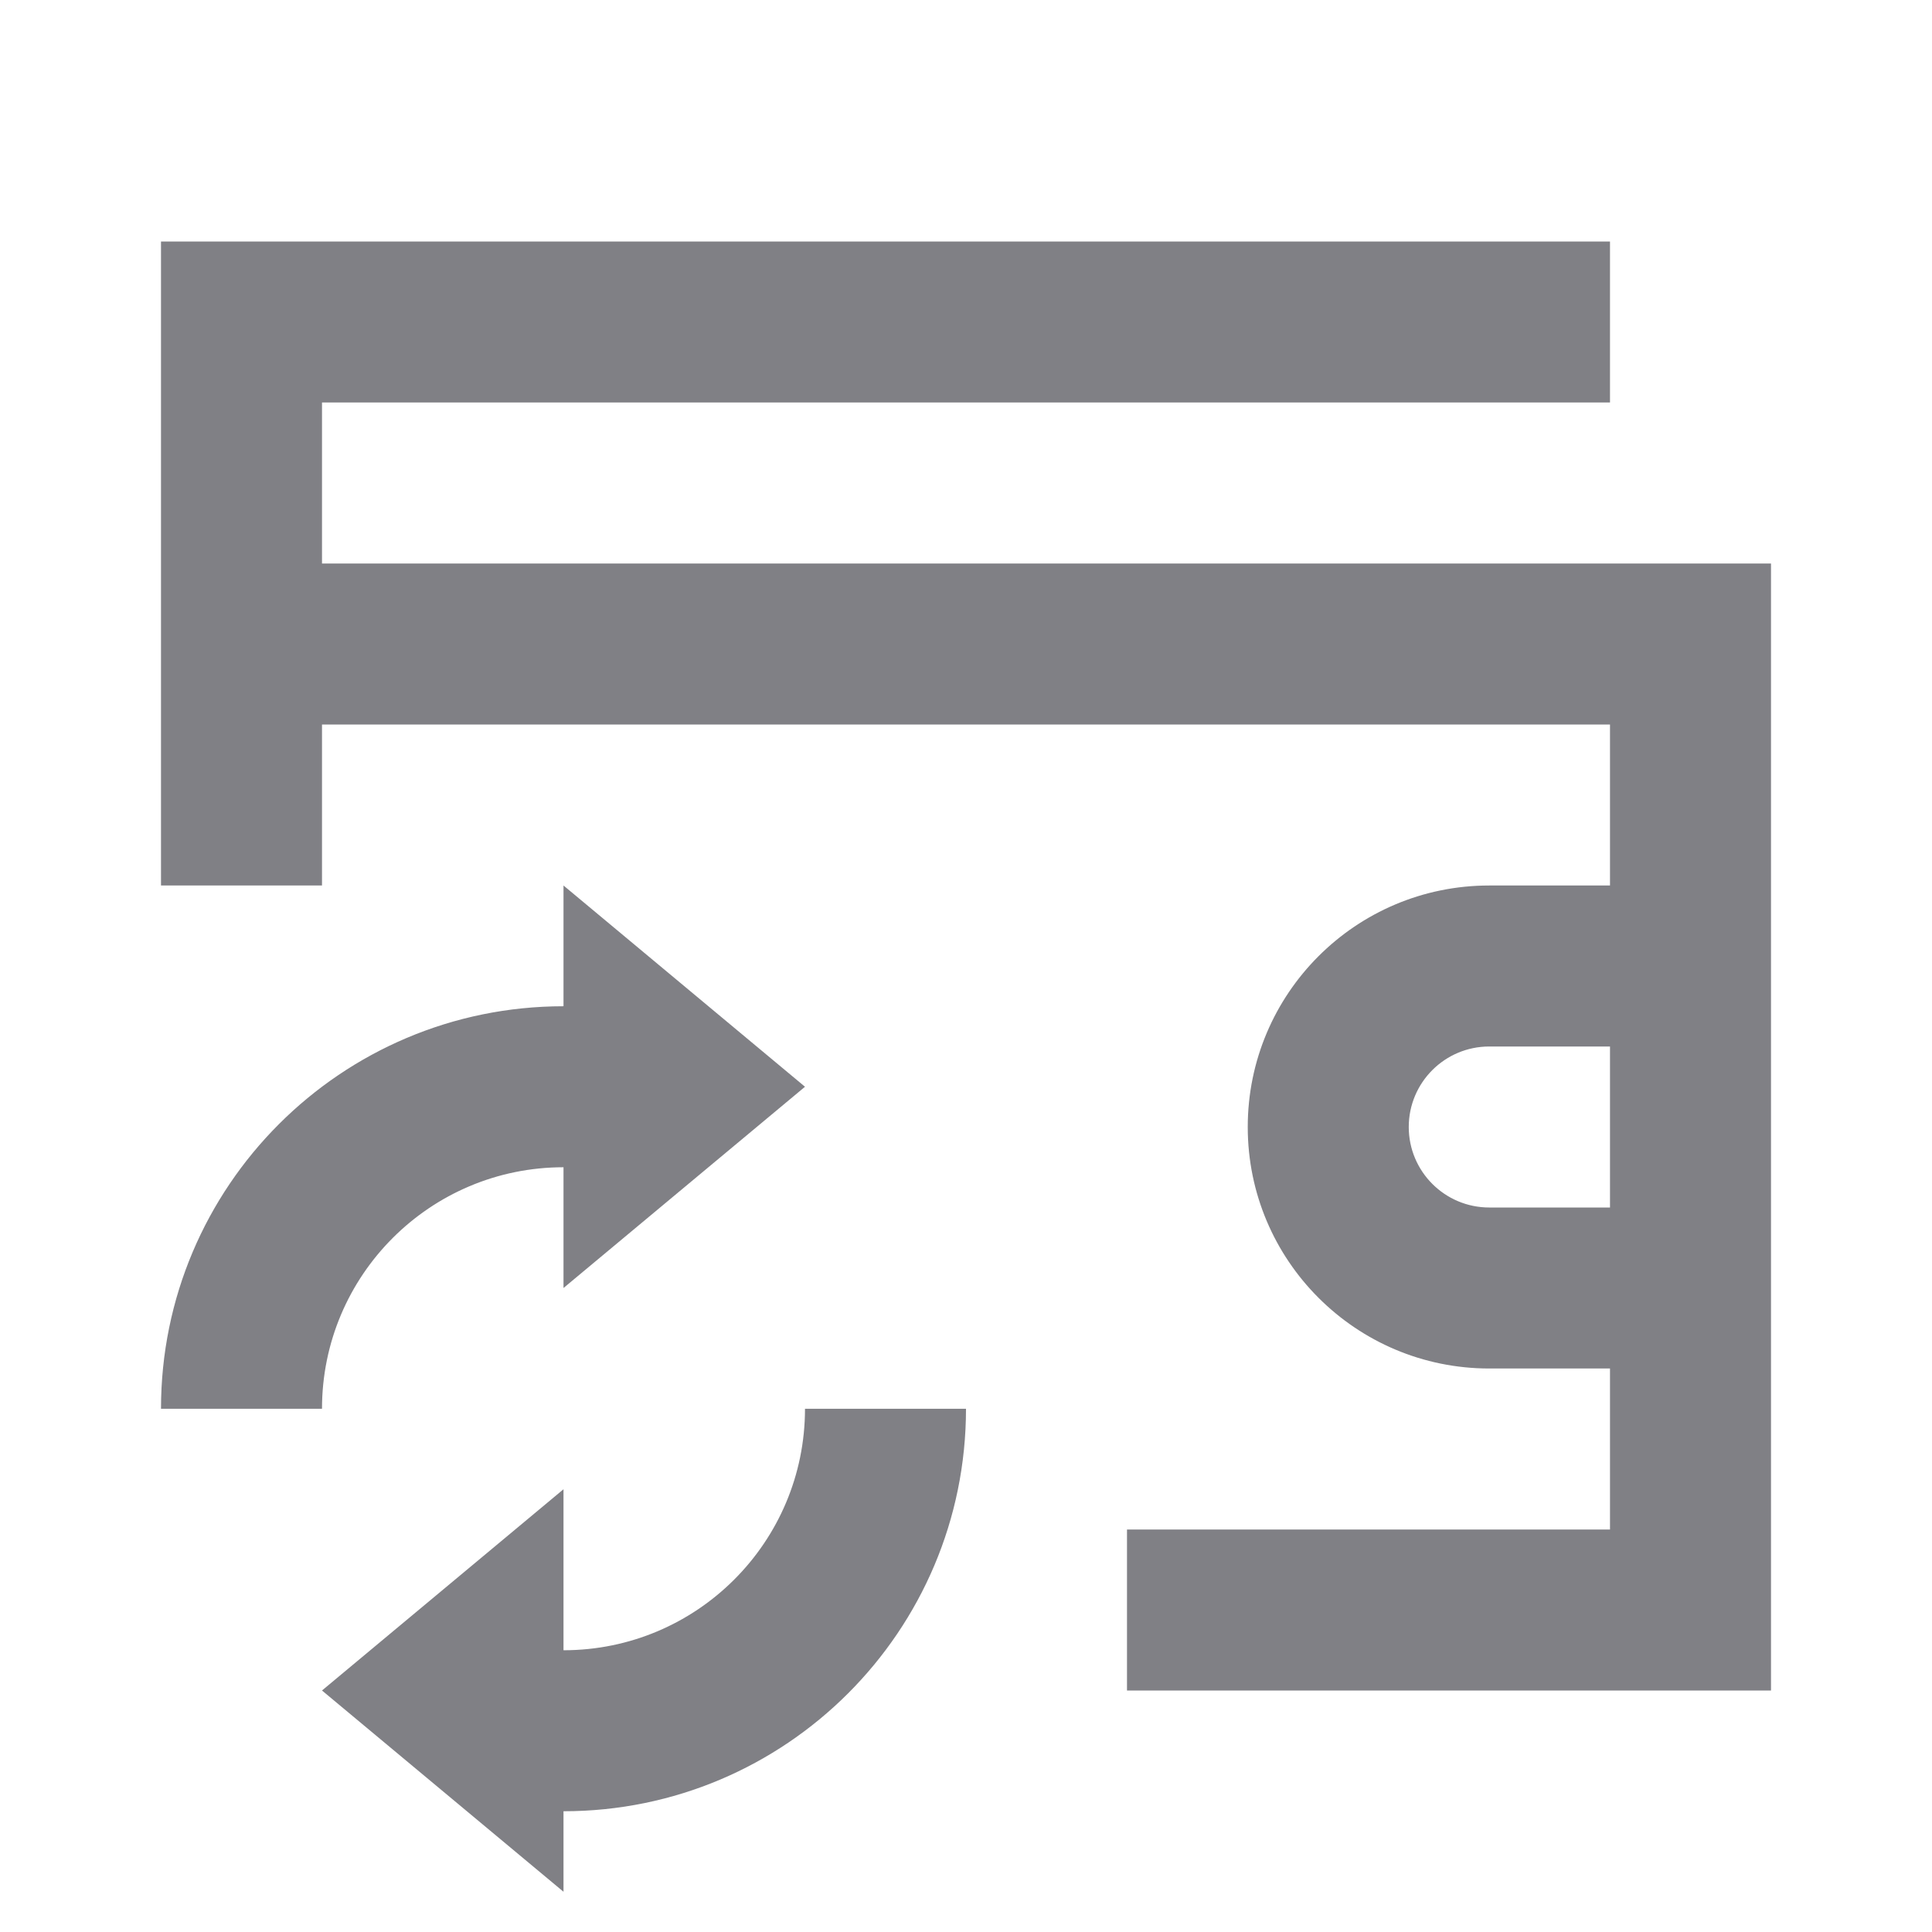
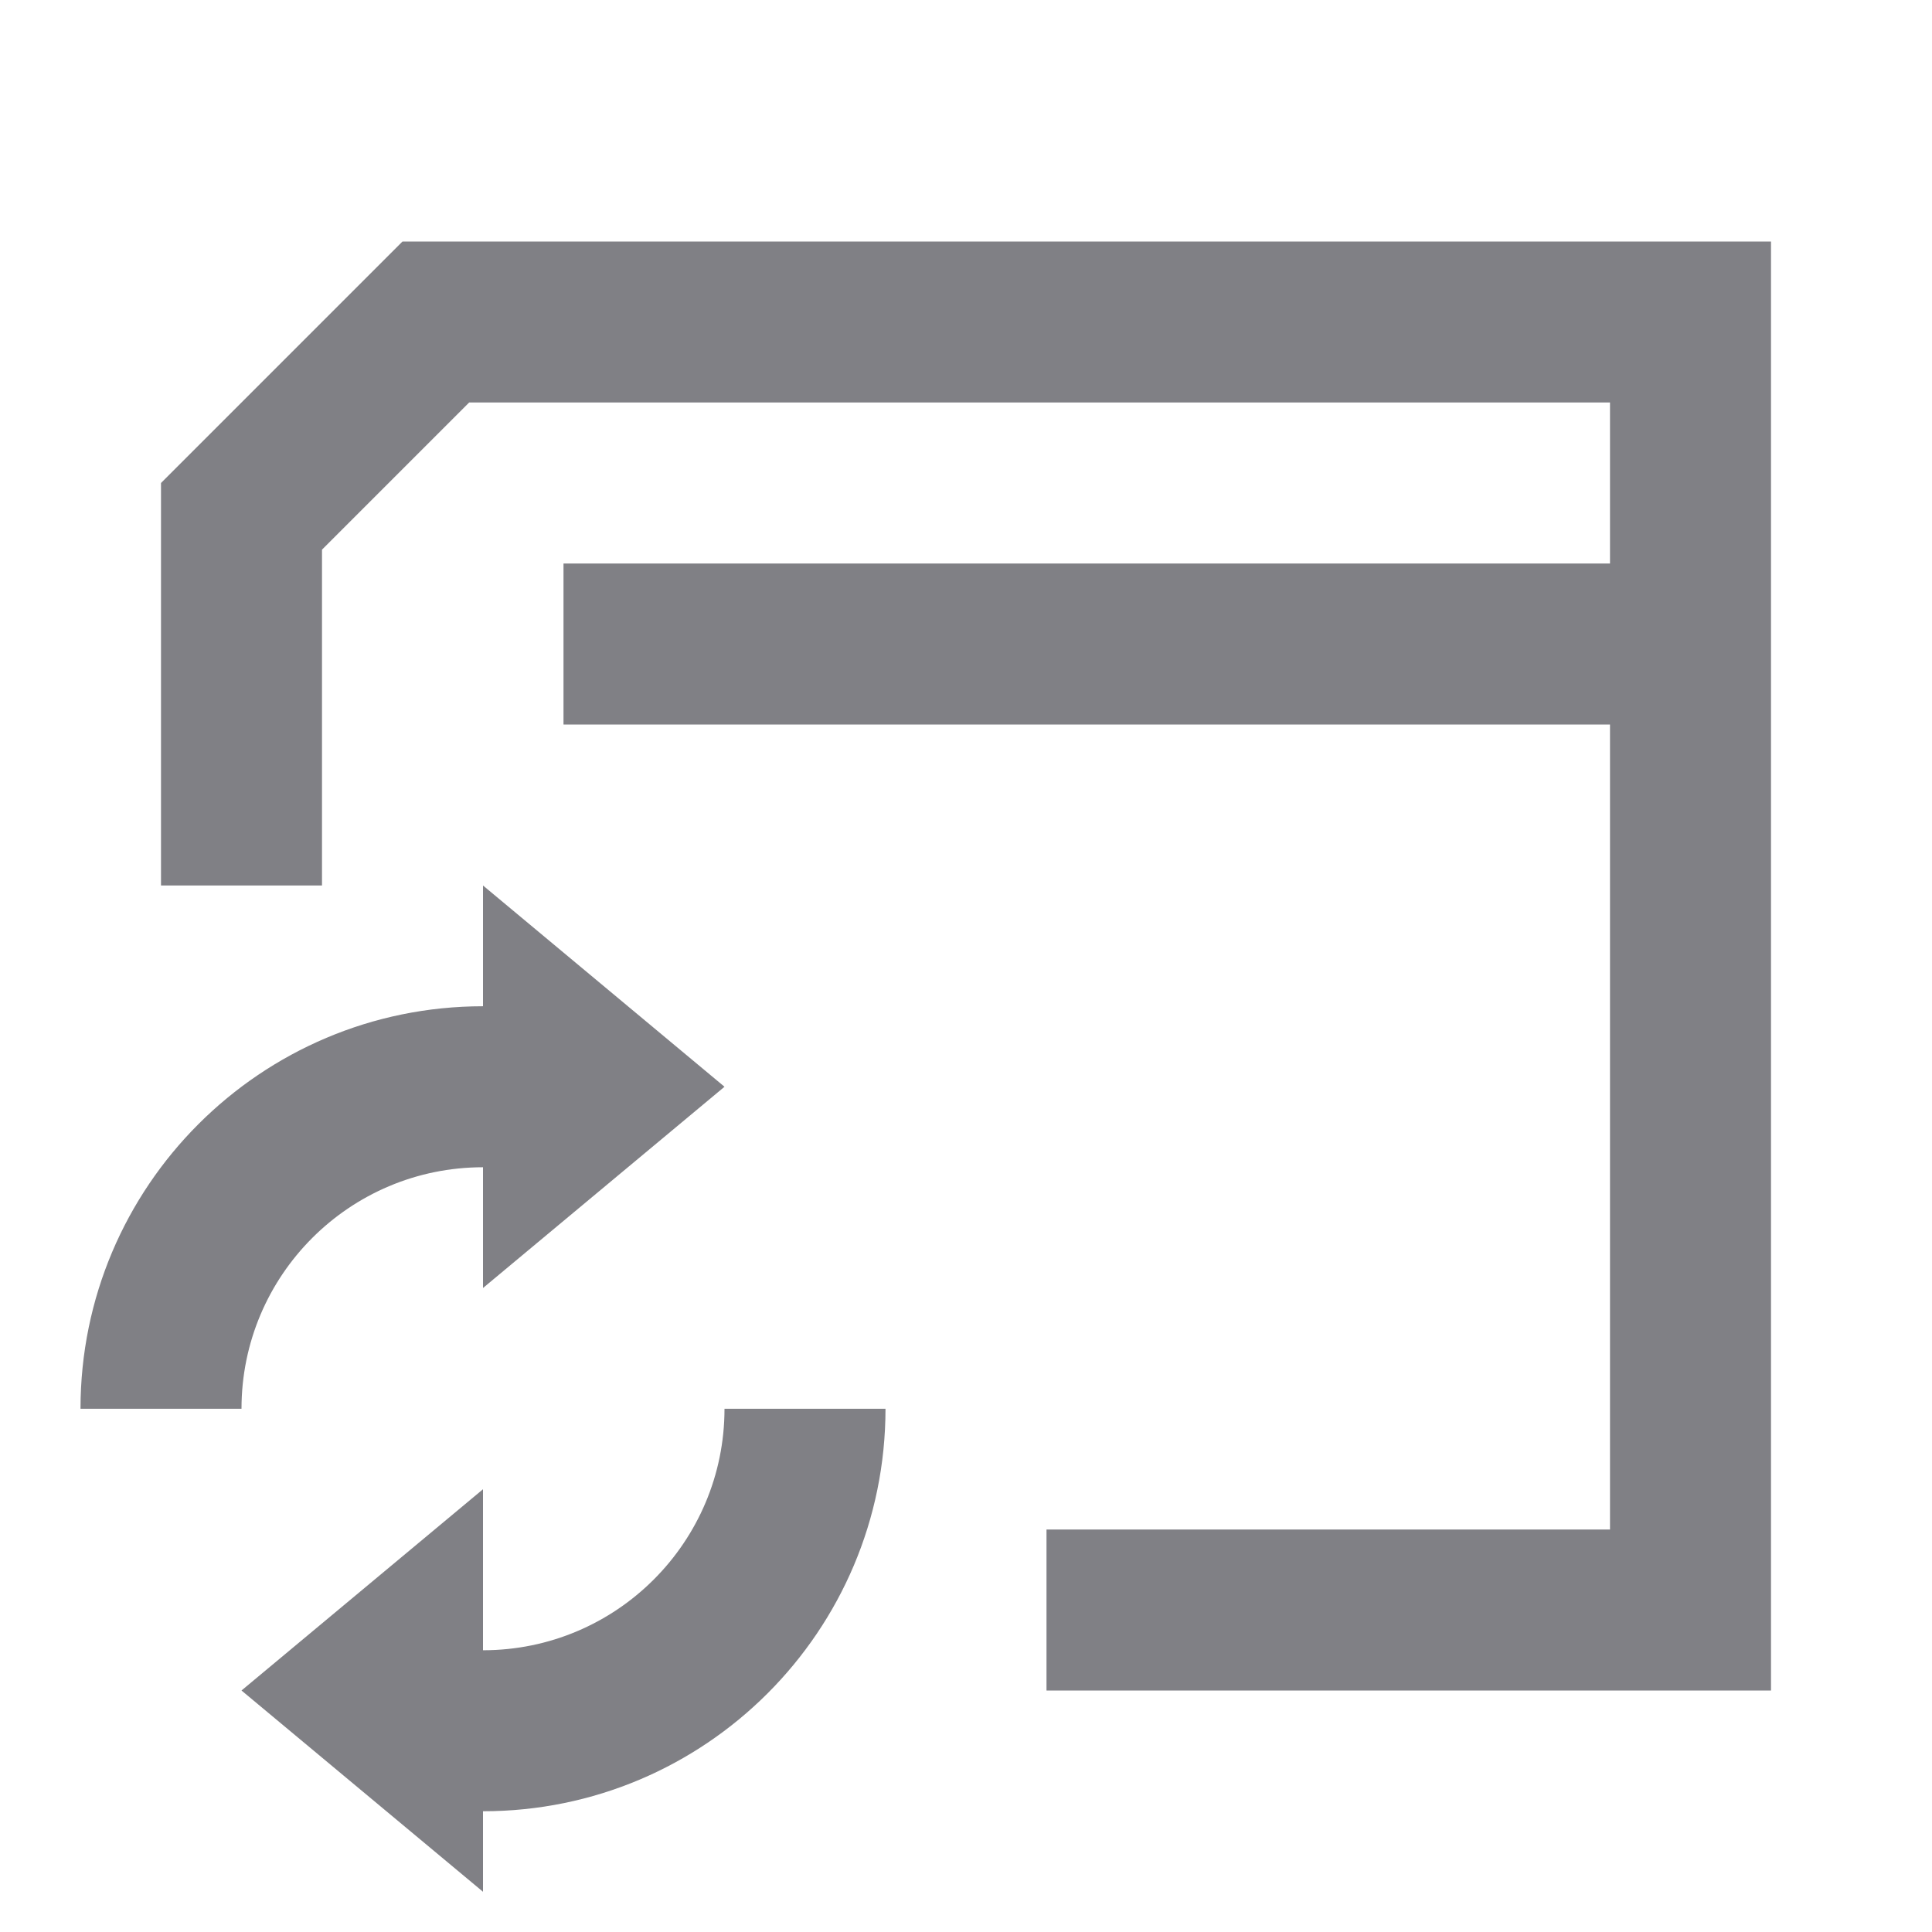
<svg xmlns="http://www.w3.org/2000/svg" width="24" height="24" viewBox="0 0 24 24" fill="none">
-   <path d="M12 17.5C12 20.261 9.761 22.5 7 22.5V23.5L4 21L7 18.5V20.5C8.657 20.5 10 19.157 10 17.5H12ZM20 5H4V7H22V21H14V19H20V17H18.5C16.843 17 15.5 15.657 15.5 14C15.5 12.343 16.843 11 18.5 11H20V9H4V11H2V3H20V5ZM10 13.5L7 16V14.5C5.343 14.5 4 15.843 4 17.5H2C2 14.739 4.239 12.5 7 12.5V11L10 13.5ZM18.5 13C17.948 13 17.5 13.448 17.5 14C17.5 14.552 17.948 15 18.5 15H20V13H18.5Z" fill="#808085" />
+   <path d="M11 17.5C11 20.261 8.761 22.5 6 22.5V23.5L3 21L6 18.5V20.5C7.657 20.5 9 19.157 9 17.5H11ZM22 21H13V19H20V9H7V7H20V5H5.828L4 6.828V11H2V6L5 3H22V21ZM9 13.5L6 16V14.5C4.343 14.5 3 15.843 3 17.5H1C1 14.739 3.239 12.5 6 12.5V11L9 13.5Z" fill="#808085" />
</svg>
